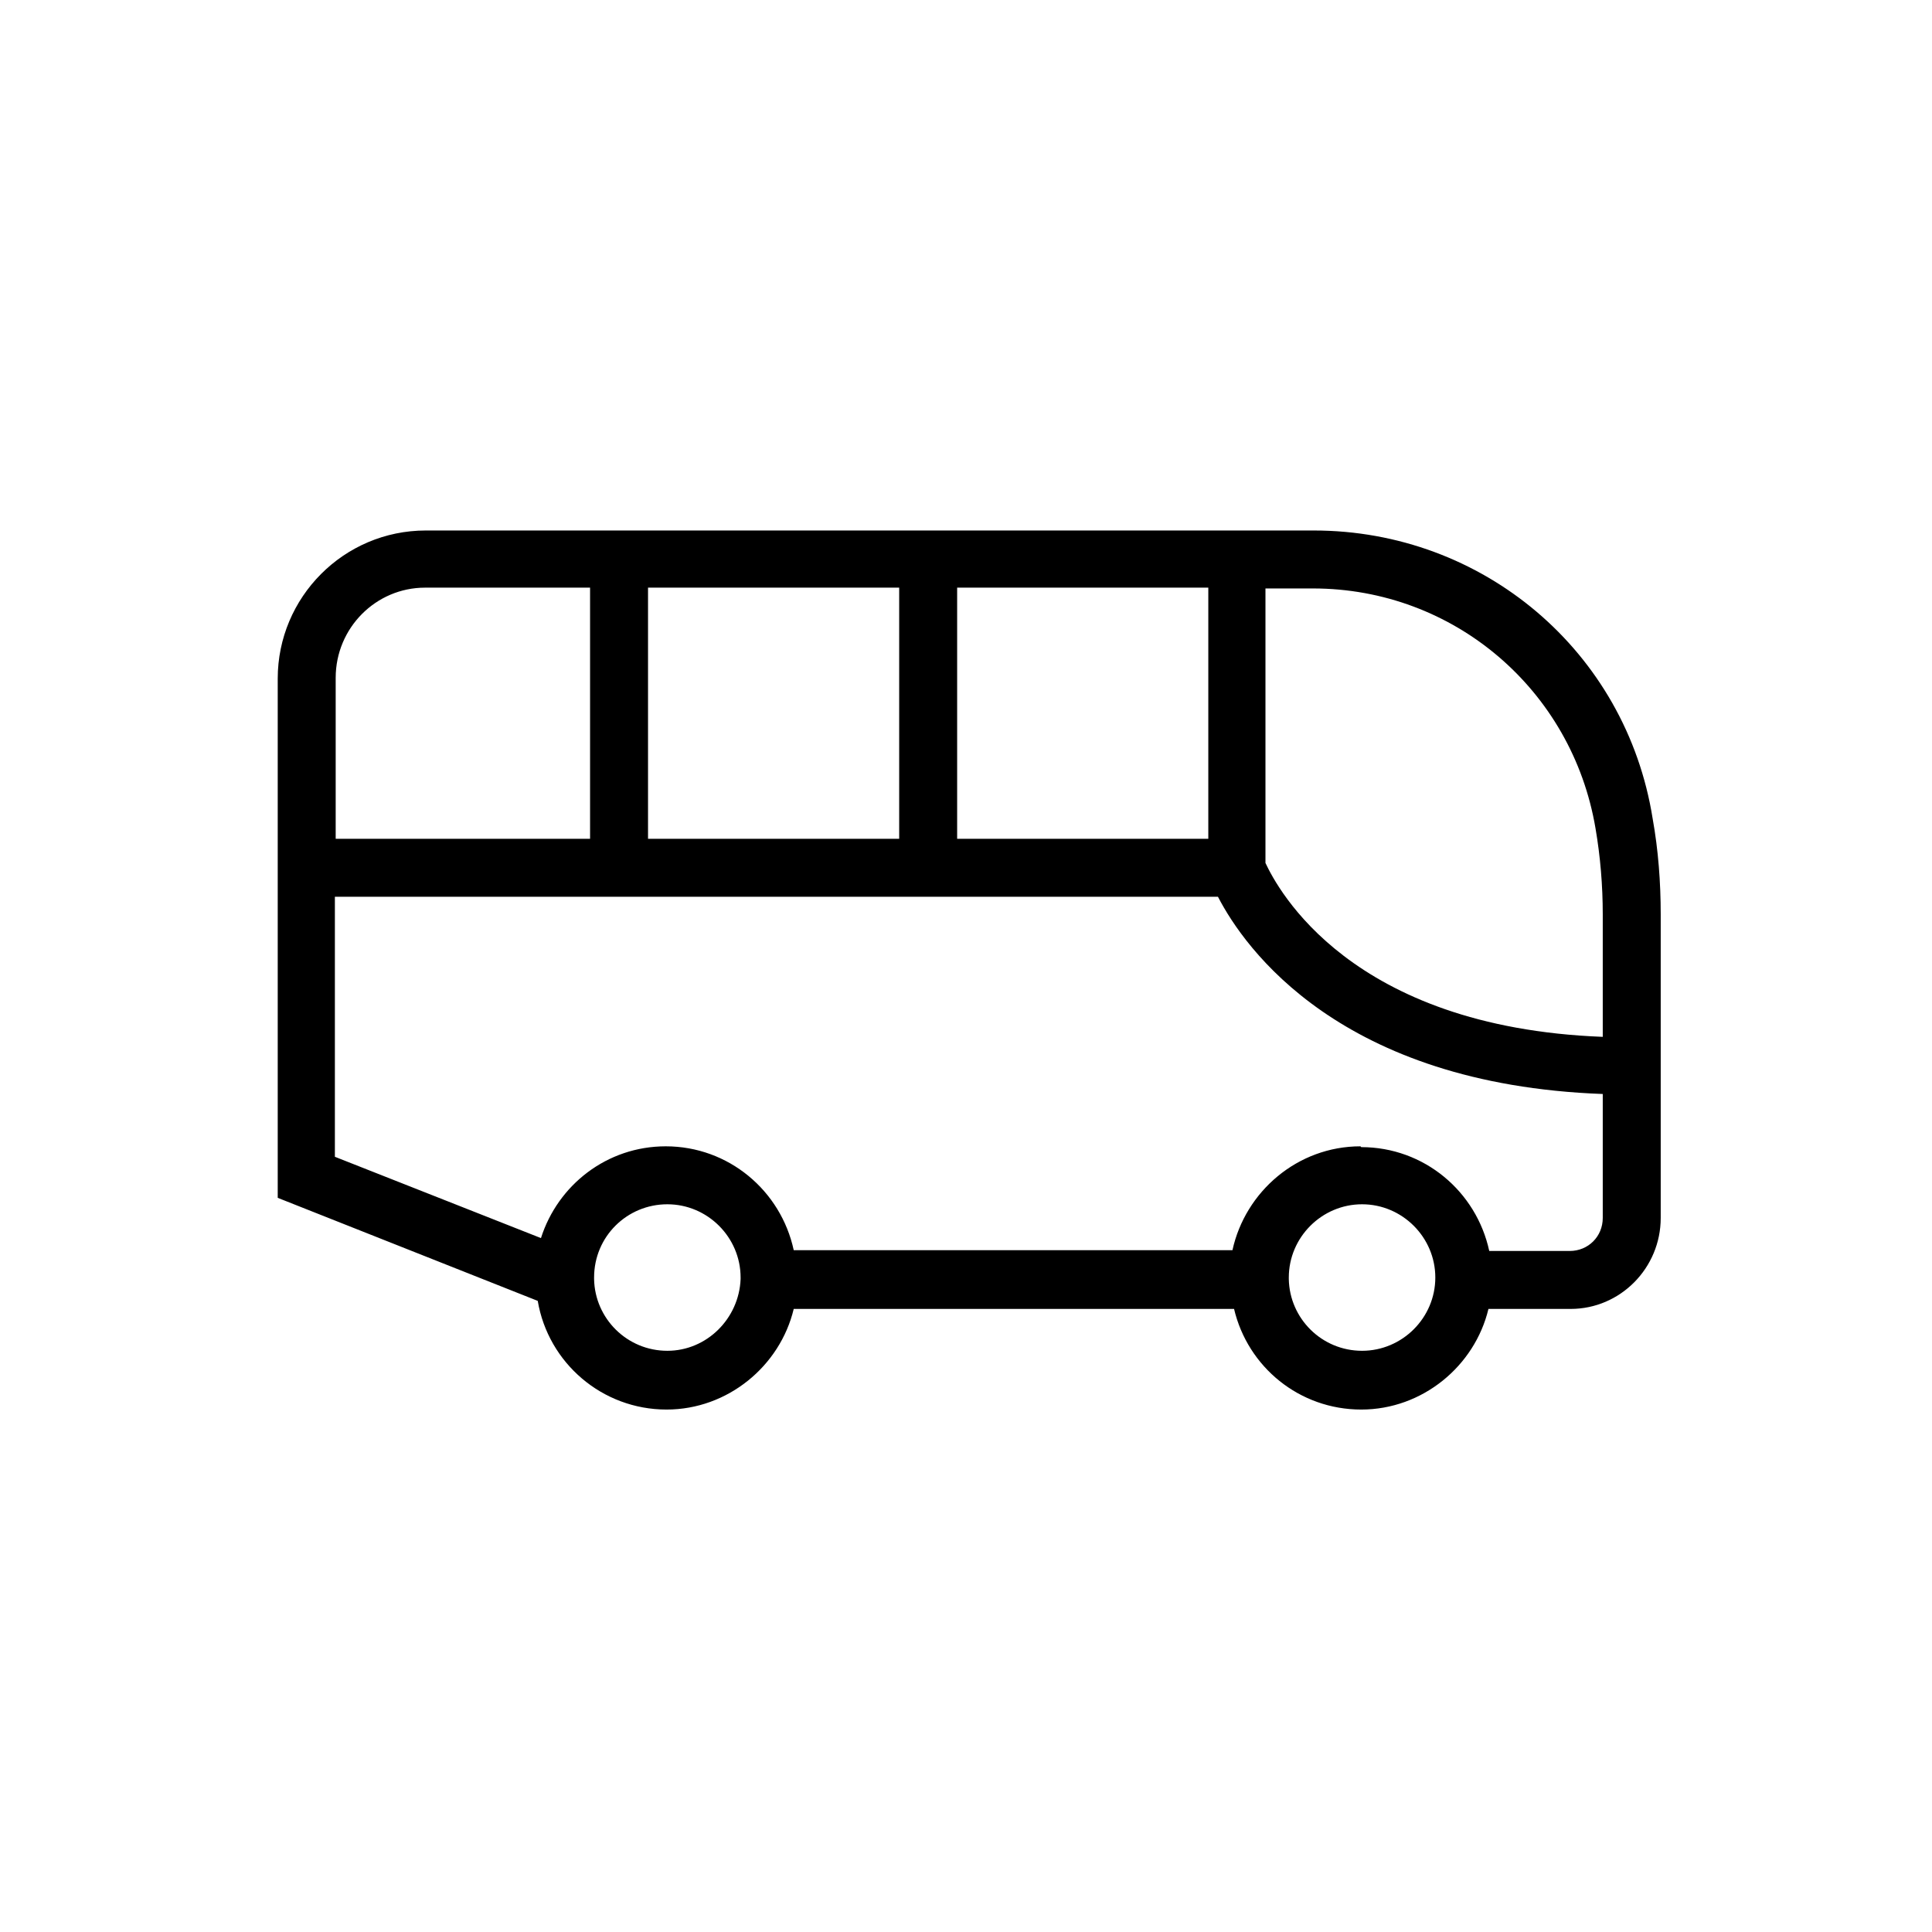
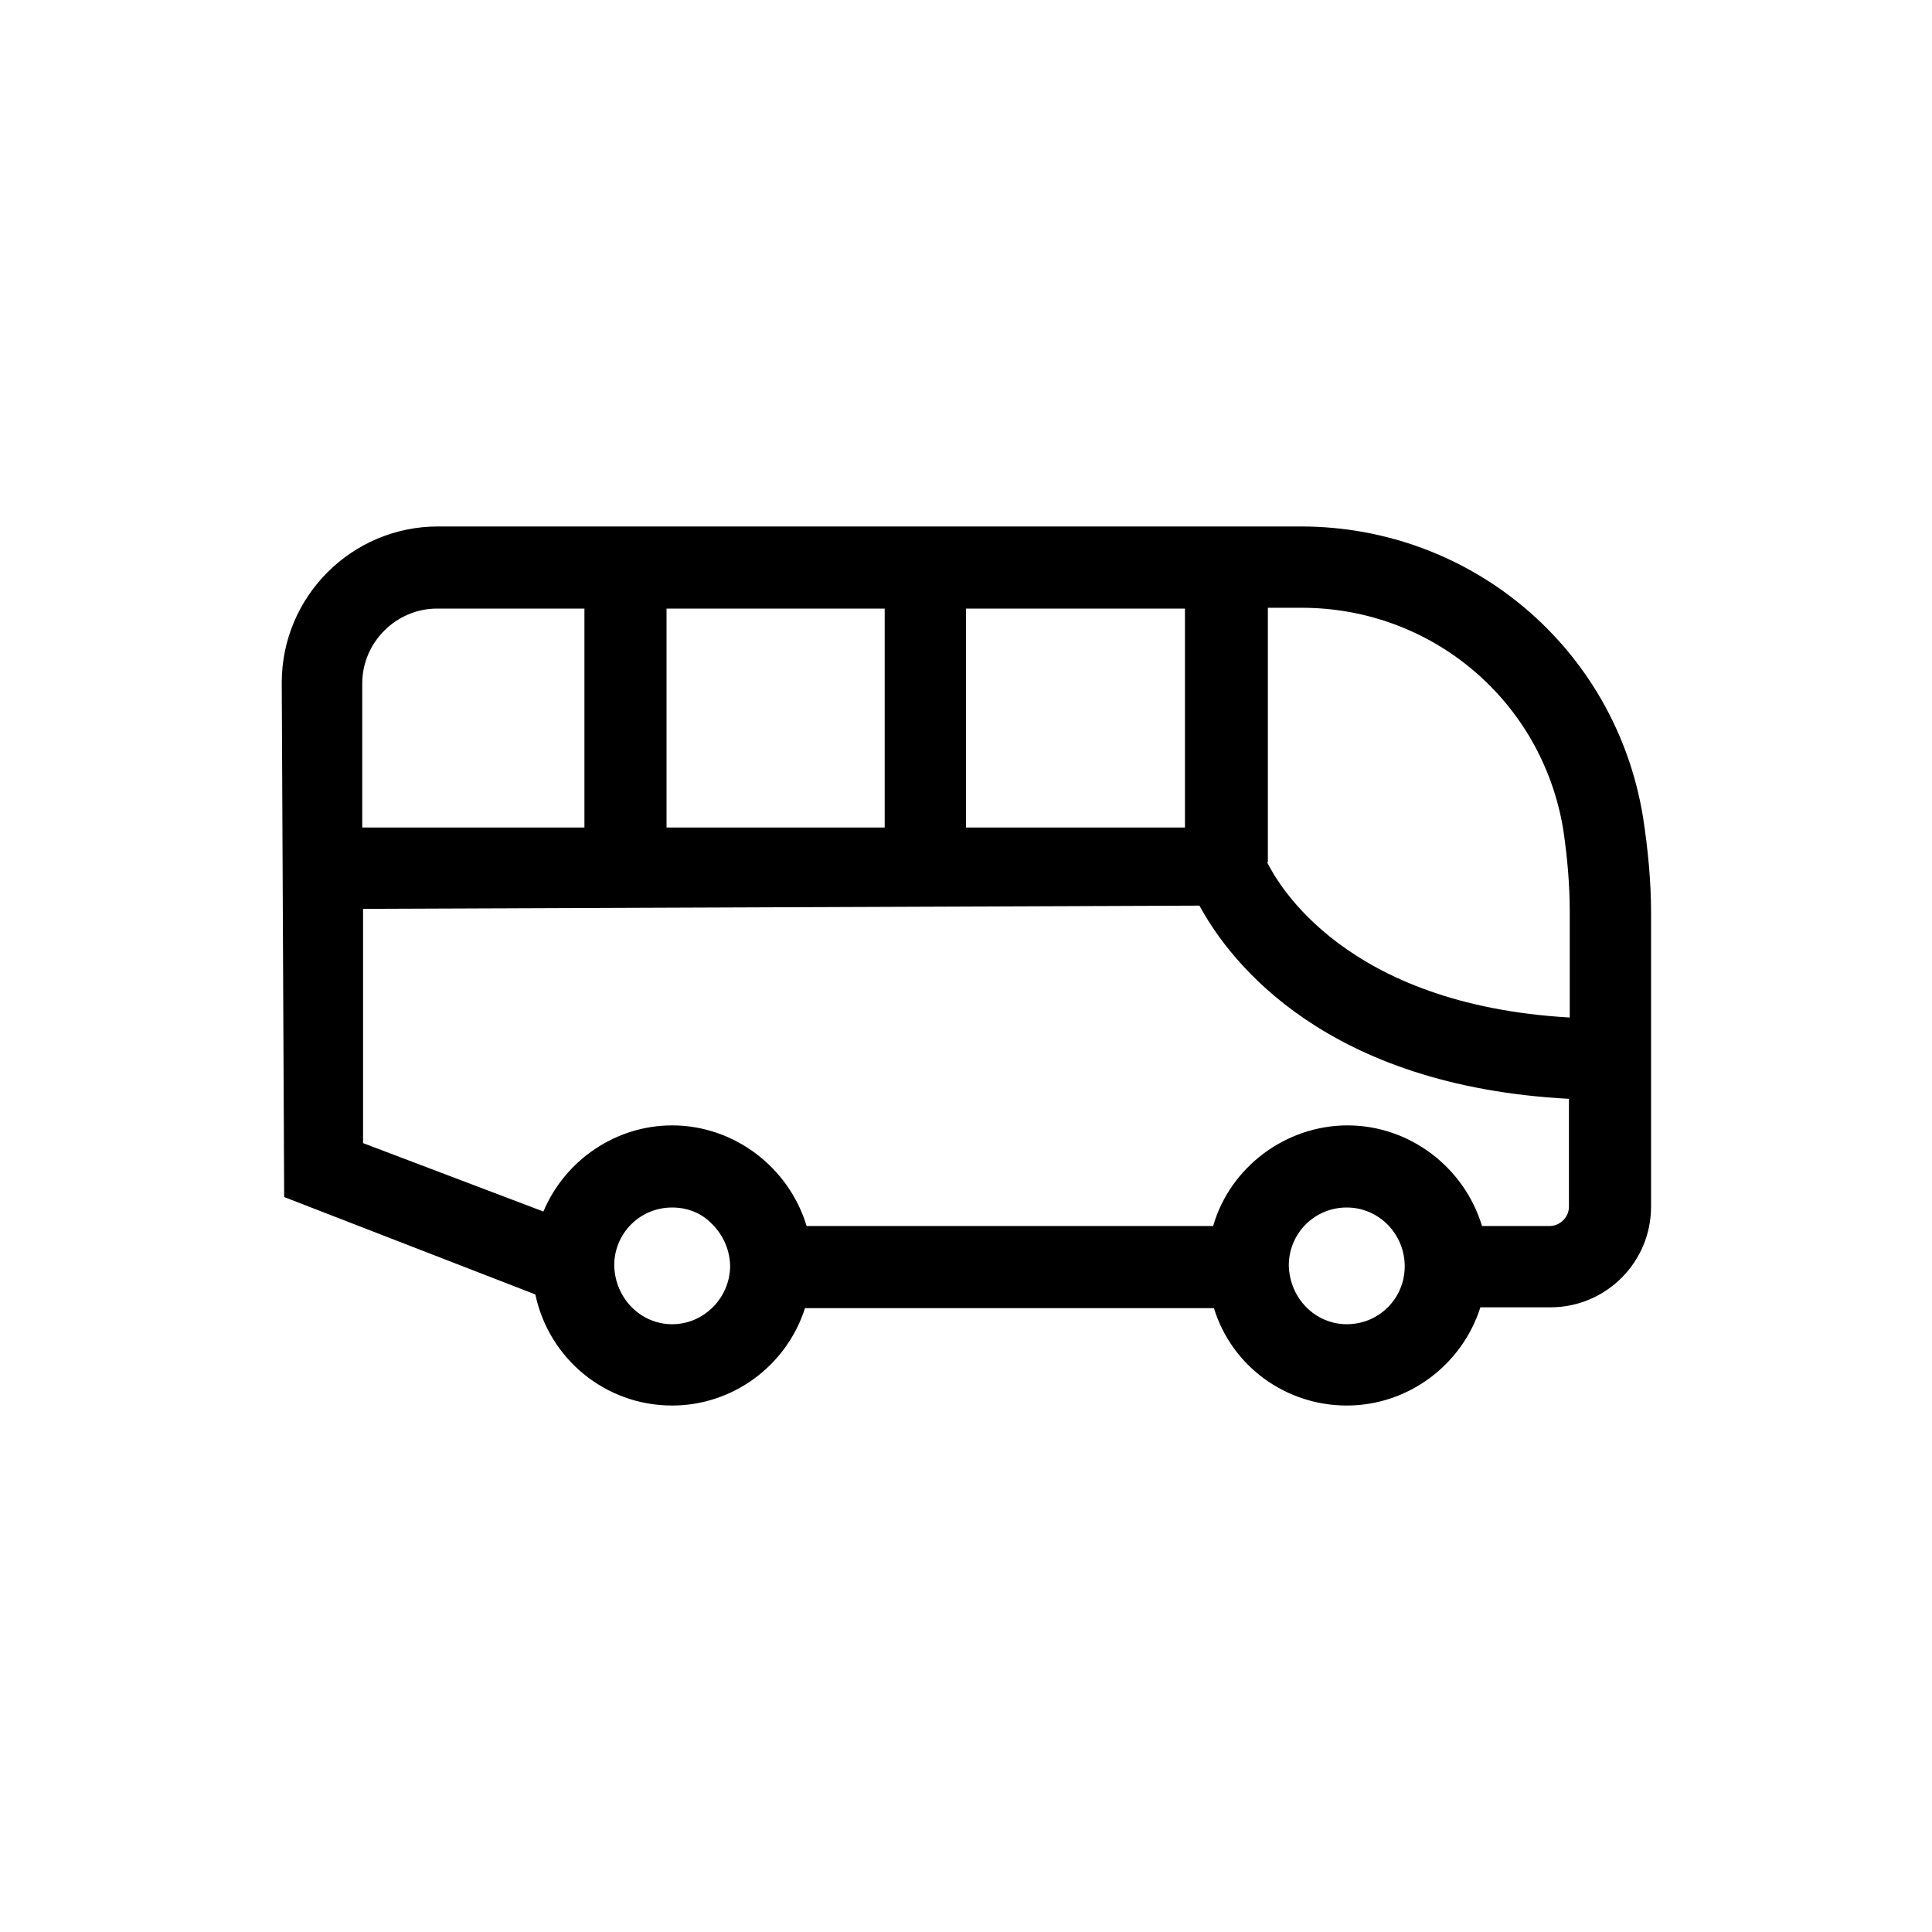
<svg xmlns="http://www.w3.org/2000/svg" height="24" viewBox="0 0 24 24" width="24">
-   <path d="M 16.32 6.59 C 18.42 6.59 20.2 8.09 20.53 10.17 C 20.6 10.56 20.63 10.96 20.63 11.36 L 20.63 15.13 C 20.63 15.75 20.13 16.26 19.51 16.26 L 18.49 16.26 C 18.32 16.97 17.67 17.51 16.91 17.51 C 16.14 17.51 15.5 16.98 15.33 16.26 L 9.86 16.26 C 9.69 16.97 9.04 17.51 8.28 17.51 C 7.48 17.51 6.81 16.93 6.68 16.16 L 3.45 14.88 L 3.45 8.43 C 3.45 7.42 4.27 6.59 5.29 6.59 L 16.33 6.59 M 19.91 11.36 C 19.91 11 19.88 10.64 19.82 10.29 C 19.53 8.57 18.06 7.31 16.31 7.31 L 15.72 7.31 L 15.72 10.72 C 15.87 11.04 16.77 12.76 19.91 12.88 L 19.91 11.36 M 5.28 7.3 C 4.67 7.3 4.17 7.8 4.17 8.42 L 4.17 10.42 L 7.33 10.42 L 7.33 7.3 L 5.28 7.3 M 7.38 15.89 C 7.39 16.38 7.79 16.78 8.29 16.78 C 8.78 16.78 9.18 16.38 9.2 15.89 C 9.2 15.89 9.2 15.89 9.2 15.88 C 9.2 15.88 9.2 15.87 9.2 15.87 C 9.2 15.37 8.79 14.96 8.29 14.96 C 7.79 14.96 7.38 15.36 7.38 15.87 C 7.38 15.87 7.38 15.88 7.38 15.89 M 16.01 15.89 C 16.02 16.38 16.42 16.78 16.92 16.78 C 17.42 16.78 17.83 16.37 17.83 15.87 C 17.83 15.37 17.42 14.96 16.92 14.96 C 16.42 14.96 16.01 15.37 16.01 15.87 C 16.01 15.87 16.01 15.87 16.01 15.88 C 16.01 15.88 16.01 15.89 16.01 15.89 M 16.91 14.25 C 17.69 14.25 18.34 14.8 18.5 15.54 L 19.5 15.54 C 19.73 15.54 19.91 15.36 19.91 15.13 L 19.91 13.59 C 16.65 13.47 15.46 11.78 15.13 11.14 L 4.16 11.14 L 4.16 14.37 L 6.72 15.38 C 6.93 14.72 7.54 14.24 8.27 14.24 C 9.05 14.24 9.7 14.79 9.86 15.53 L 15.31 15.53 C 15.47 14.8 16.12 14.24 16.9 14.24 M 8.05 7.3 L 8.05 10.42 L 11.17 10.42 L 11.17 7.3 L 8.05 7.3 M 15.01 7.3 L 11.89 7.3 L 11.89 10.42 L 15.01 10.42 L 15.01 7.3" fill="currentColor" />
+   <path d="M 16.73 17.46 C 15.97 17.46 15.3 16.97 15.08 16.25 L 10 16.25 C 9.77 16.97 9.1 17.46 8.35 17.46 C 7.52 17.46 6.82 16.88 6.65 16.08 L 3.53 14.87 L 3.5 8.48 C 3.5 7.41 4.37 6.54 5.44 6.54 L 16.16 6.54 C 18.28 6.54 20.07 8.06 20.41 10.15 C 20.47 10.54 20.51 10.94 20.51 11.33 L 20.51 14.99 C 20.51 15.68 19.95 16.24 19.26 16.24 L 18.39 16.24 C 18.16 16.96 17.49 17.46 16.73 17.46 M 16.73 15 C 16.33 15 16.01 15.32 16.01 15.72 C 16.02 16.13 16.34 16.45 16.73 16.45 C 17.13 16.45 17.45 16.13 17.45 15.73 C 17.45 15.33 17.13 15 16.73 15 M 8.35 15 C 7.95 15 7.63 15.32 7.63 15.72 C 7.64 16.13 7.96 16.45 8.35 16.45 C 8.74 16.45 9.06 16.13 9.07 15.74 C 9.07 15.54 8.99 15.35 8.85 15.21 C 8.72 15.07 8.54 15 8.35 15 M 19.25 15.23 C 19.38 15.23 19.49 15.12 19.49 14.99 L 19.49 13.65 C 16.48 13.49 15.29 11.97 14.9 11.25 L 4.51 11.29 L 4.51 14.2 L 6.75 15.05 C 7.02 14.41 7.65 13.98 8.35 13.98 C 9.12 13.98 9.8 14.5 10.02 15.23 L 15.07 15.23 C 15.28 14.5 15.97 13.98 16.74 13.98 C 17.51 13.98 18.19 14.5 18.41 15.23 L 19.25 15.23 L 19.25 15.23 M 15.74 10.71 C 15.87 10.97 16.7 12.48 19.5 12.64 L 19.5 11.33 C 19.5 10.99 19.47 10.65 19.42 10.31 C 19.16 8.71 17.79 7.55 16.17 7.55 L 15.75 7.55 L 15.75 10.71 L 15.74 10.71 M 14.72 10.27 L 14.72 7.56 L 12 7.56 L 12 10.28 L 14.72 10.28 L 14.72 10.27 M 10.99 10.27 L 10.99 7.56 L 8.28 7.56 L 8.28 10.28 L 10.99 10.28 L 10.99 10.27 M 7.26 10.27 L 7.26 7.56 L 5.43 7.56 C 4.92 7.56 4.5 7.98 4.5 8.49 L 4.5 10.28 L 7.26 10.28 L 7.26 10.27" fill="currentColor" />
</svg>
